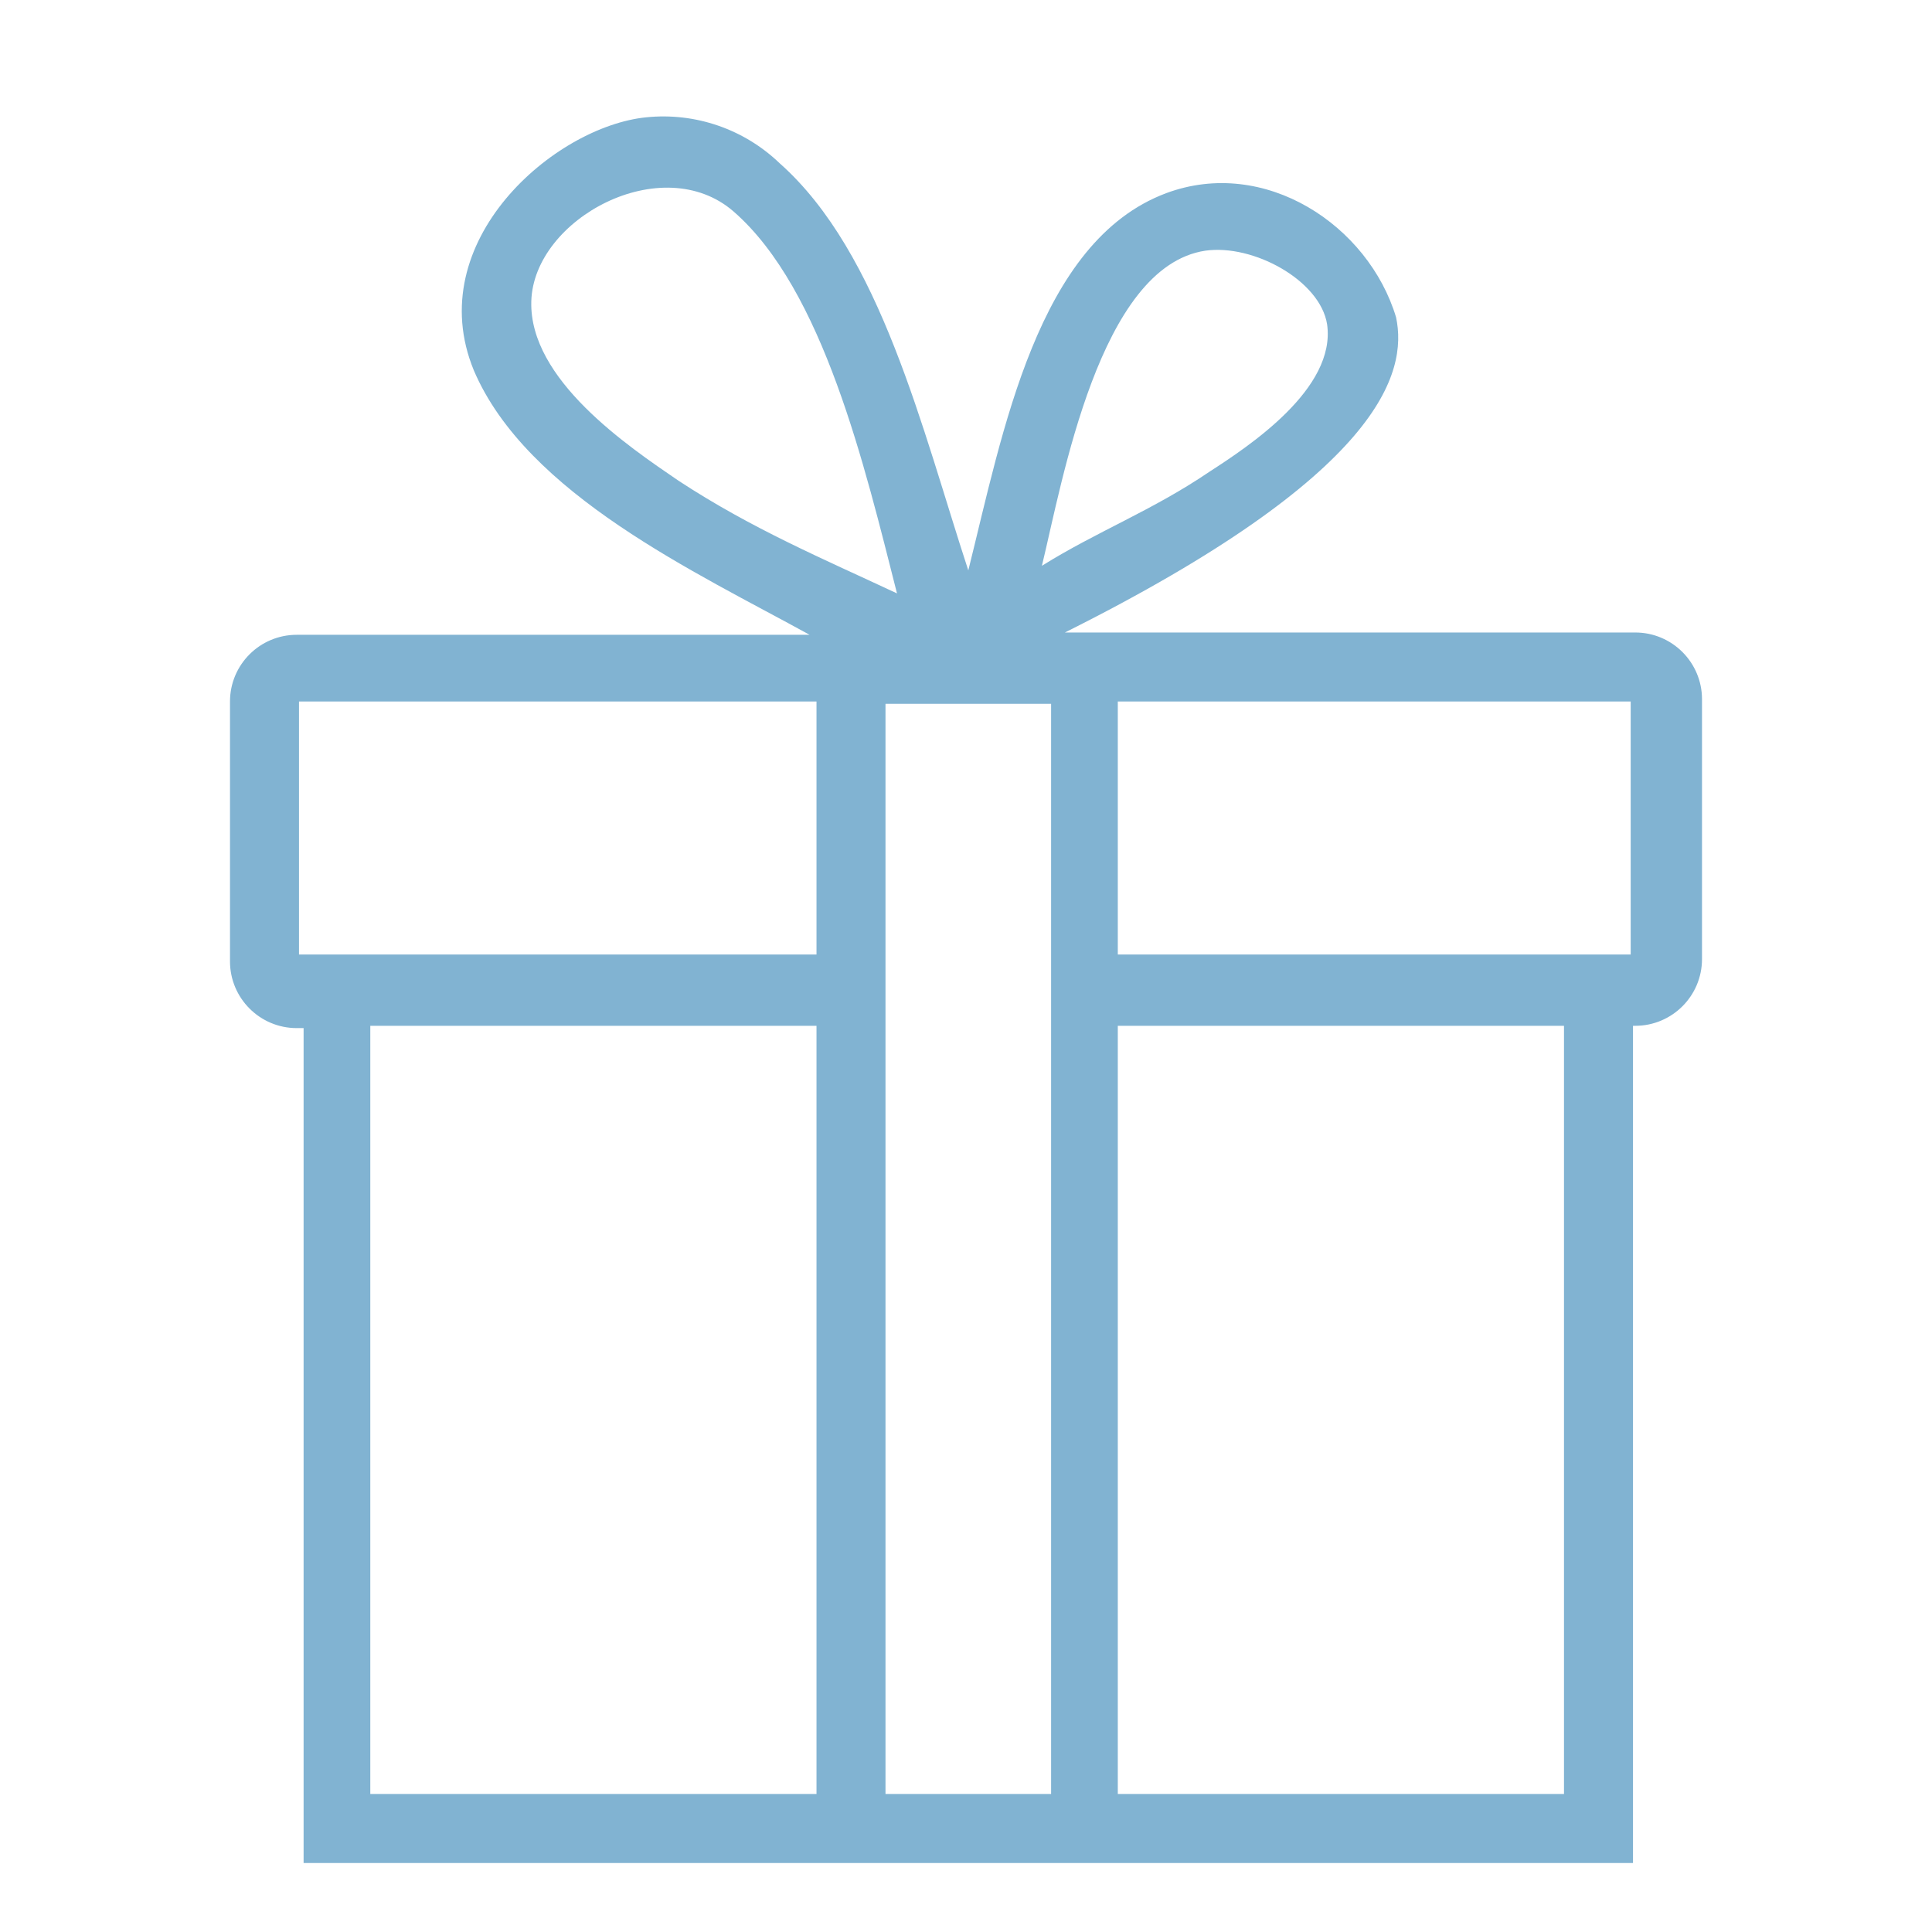
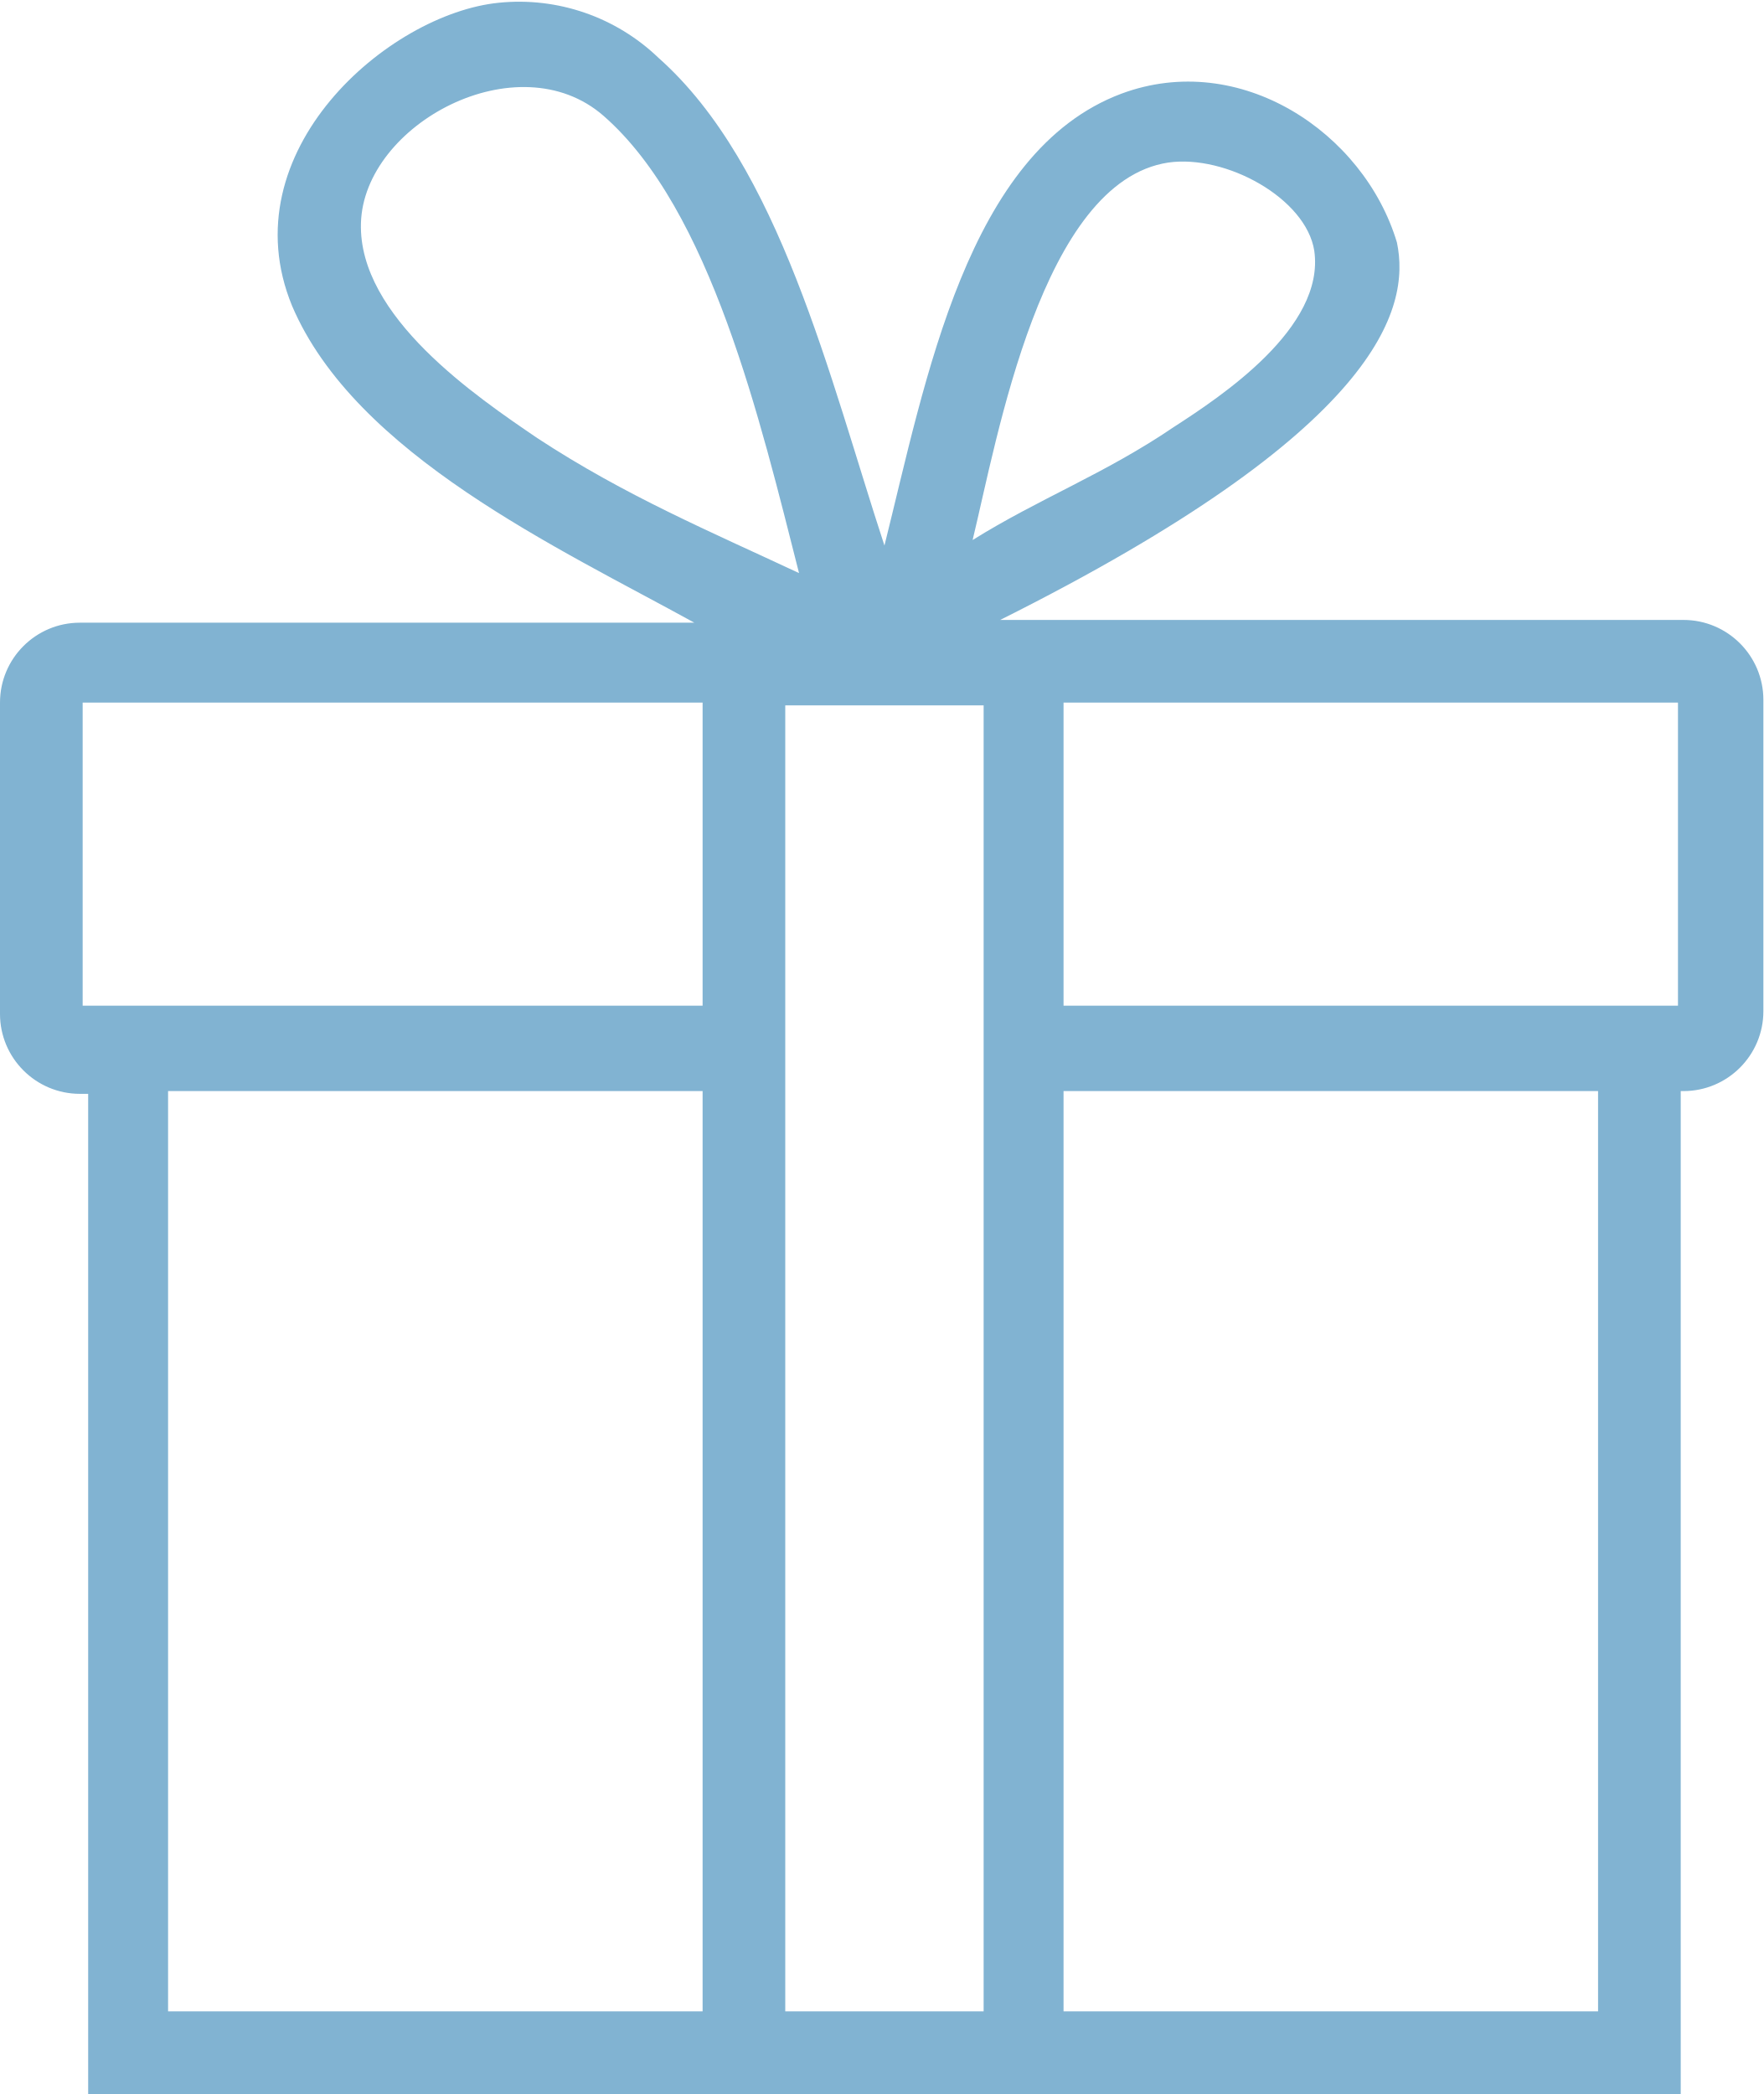
- <svg xmlns="http://www.w3.org/2000/svg" width="84" height="84" fill="none">
-   <path d="M71.1 27.5H46.3c13.8-6.9 14.9-11.3 14.4-13.7-1.2-4-5.7-7-10-5.4-5.6 2.1-7.1 10.4-8.6 16.4-2-6.1-3.8-13.8-8.2-17.7a7.3 7.3 0 0 0-5.8-2c-4 .4-9.8 5.4-7.5 11 2.3 5.4 9.7 8.8 14.6 11.5H12.9a2.9 2.9 0 0 0-2.9 2.9v11.3c0 1.6 1.3 2.9 2.9 2.9h.3V81H71V44.6h.1c1.6 0 2.9-1.3 2.9-2.9V30.4c0-1.6-1.3-2.9-2.9-2.9ZM52.4 10.9c2.1-.3 5 1.3 5.3 3.2.4 2.8-3.4 5.3-5.1 6.4-2.5 1.7-4.9 2.6-7.3 4.1.9-3.7 2.5-13 7.1-13.7Zm-22.9 10c-2.2-1.5-6.5-4.4-6.4-7.8.1-3.6 5.7-6.6 8.8-3.9 3.9 3.4 5.7 11.1 7.1 16.6-3.2-1.5-6.3-2.8-9.5-4.9Zm6 57.1H16.1V44.6h19.4V78Zm0-36.5H13v-11h22.5v11Zm10.2 0V78h-7.2V30.6h7.2v10.9ZM68 78H48.6V44.6H68V78Zm2.9-36.5H48.6v-11h22.3v11Z" fill="#81B3D2" />
+ <svg xmlns="http://www.w3.org/2000/svg" width="64" height="76" viewBox="0 0 64 76" fill="none">
+   <path d="M61.1 22.5H36.3c13.8-6.9 14.9-11.3 14.4-13.7-1.2-4-5.7-7-10-5.4-5.6 2.1-7.1 10.4-8.6 16.4-2-6.1-3.8-13.8-8.2-17.7a7.3 7.3 0 0 0-5.8-2c-4 .4-9.8 5.4-7.5 11 2.3 5.4 9.7 8.8 14.6 11.5H2.9A2.9 2.9 0 0 0 0 25.5v11.3c0 1.6 1.3 2.9 2.9 2.9h.3V76H61V39.6h.1c1.6 0 2.9-1.3 2.9-2.9V25.4c0-1.6-1.3-2.9-2.9-2.9ZM42.4 5.9c2.1-.3 5 1.3 5.3 3.2.4 2.8-3.4 5.3-5.1 6.4-2.5 1.7-4.9 2.6-7.3 4.1.9-3.7 2.5-13 7.1-13.7Zm-22.9 10c-2.2-1.5-6.5-4.4-6.4-7.8.1-3.6 5.7-6.6 8.8-3.9 3.9 3.4 5.7 11.1 7.1 16.6-3.2-1.5-6.3-2.8-9.5-4.9Zm6 57.1H6.1V39.6h19.4V73Zm0-36.5H3v-11h22.5v11Zm10.2 0V73h-7.2V25.6h7.2v10.9ZM58 73H38.6V39.6H58V73Zm2.9-36.5H38.6v-11h22.3v11Z" fill="#81B3D2" />
</svg>
